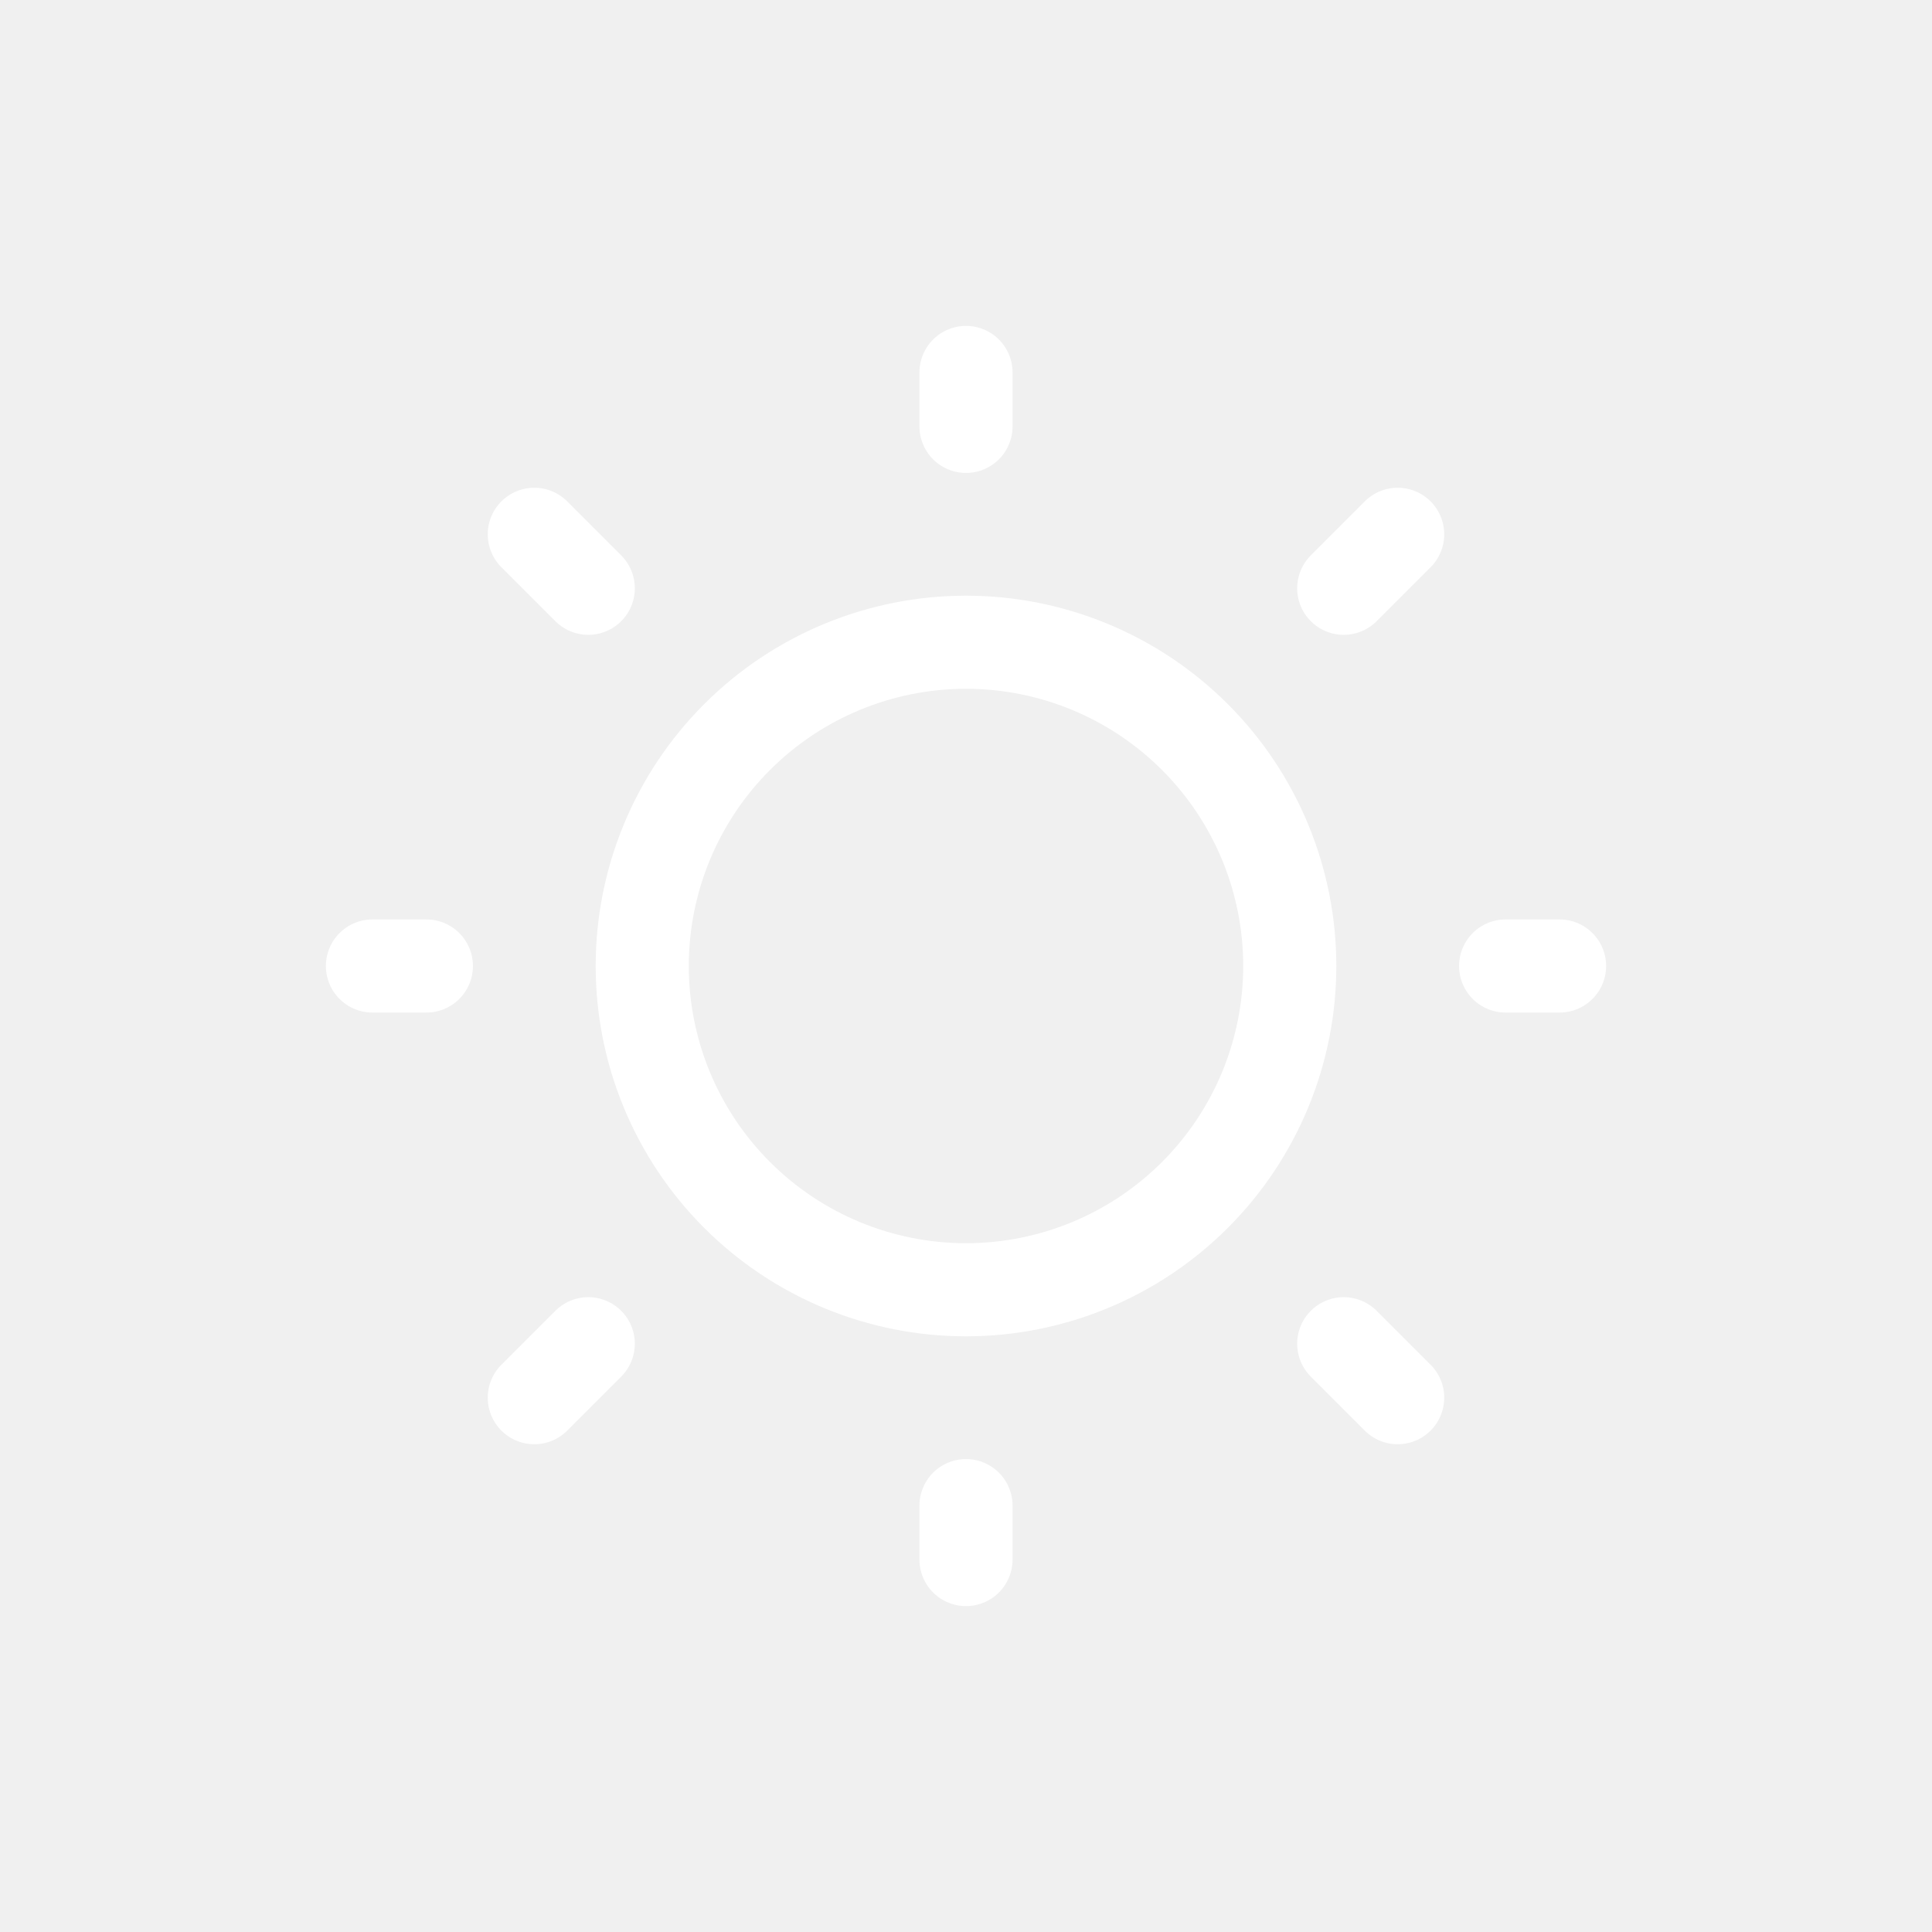
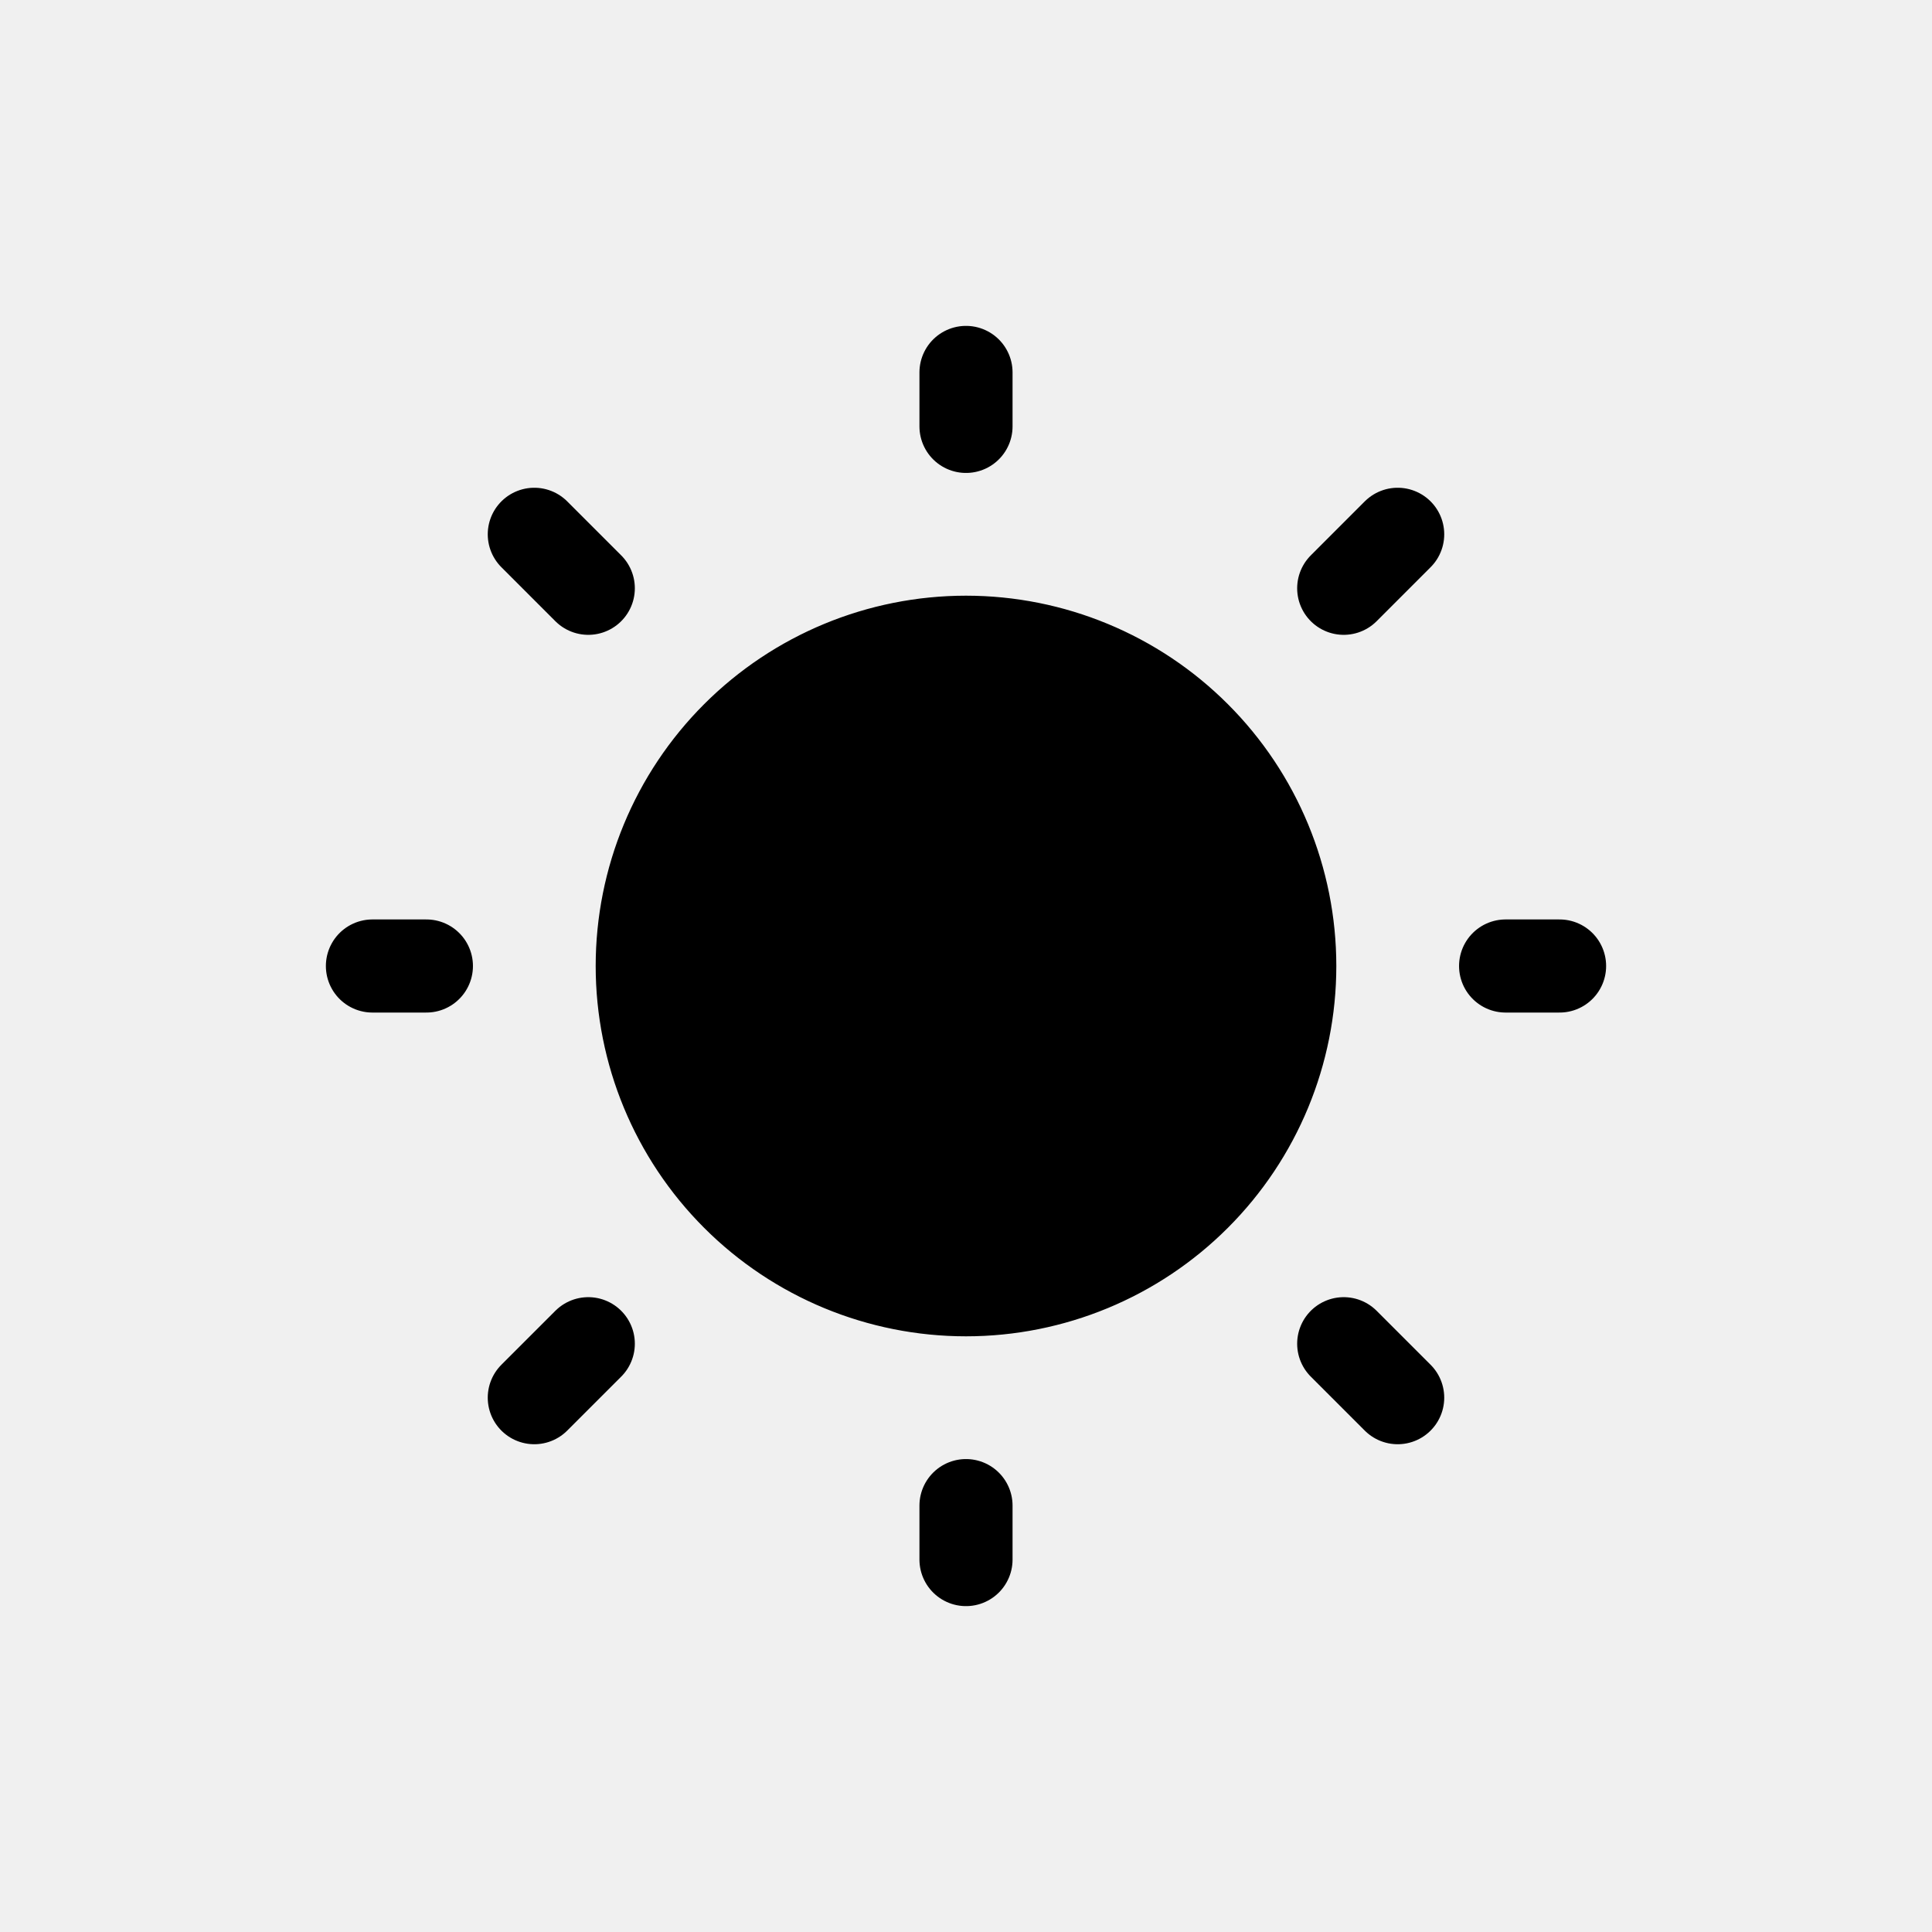
- <svg xmlns="http://www.w3.org/2000/svg" viewBox="0 0 83 83" fill="none">
-   <path d="M64.682 41.5H67M41.5 18.318V16M41.5 67V64.682M60.045 60.045L57.727 57.727M60.045 22.954L57.727 25.273M22.954 60.045L25.273 57.727M22.954 22.954L25.273 25.273M16 41.5H18.318M41.5 55.409C45.189 55.409 48.727 53.944 51.335 51.335C53.944 48.727 55.409 45.189 55.409 41.5C55.409 37.811 53.944 34.273 51.335 31.665C48.727 29.056 45.189 27.591 41.5 27.591C37.811 27.591 34.273 29.056 31.665 31.665C29.056 34.273 27.591 37.811 27.591 41.5C27.591 45.189 29.056 48.727 31.665 51.335C34.273 53.944 37.811 55.409 41.5 55.409Z" stroke="white" stroke-width="4" stroke-linecap="round" stroke-linejoin="round" />
+ <svg xmlns="http://www.w3.org/2000/svg" viewBox="0 0 83 83">
+   <path d="M64.682 41.5H67M41.5 18.318V16M41.5 67V64.682M60.045 60.045L57.727 57.727M60.045 22.954L57.727 25.273M22.954 60.045L25.273 57.727M22.954 22.954L25.273 25.273M16 41.5H18.318M41.5 55.409C45.189 55.409 48.727 53.944 51.335 51.335C53.944 48.727 55.409 45.189 55.409 41.5C55.409 37.811 53.944 34.273 51.335 31.665C48.727 29.056 45.189 27.591 41.5 27.591C37.811 27.591 34.273 29.056 31.665 31.665C29.056 34.273 27.591 37.811 27.591 41.5C27.591 45.189 29.056 48.727 31.665 51.335C34.273 53.944 37.811 55.409 41.5 55.409Z" stroke="currentColor" stroke-width="4" stroke-linecap="round" stroke-linejoin="round" />
</svg>
